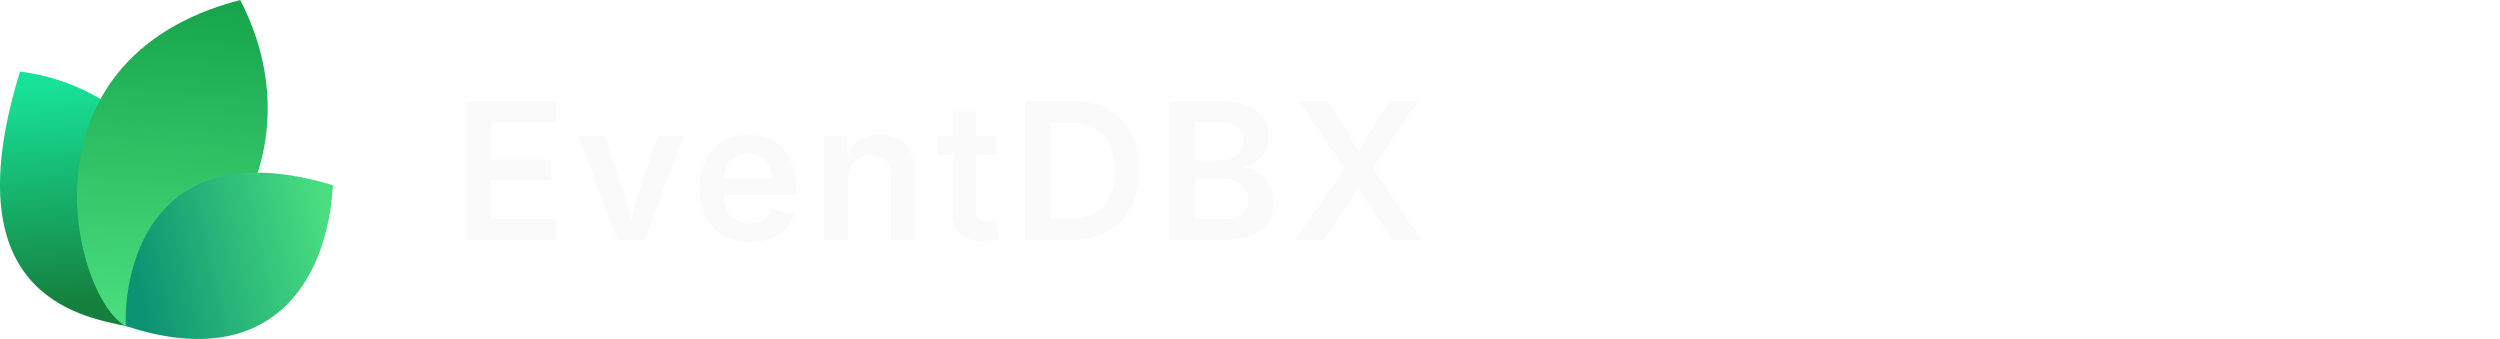
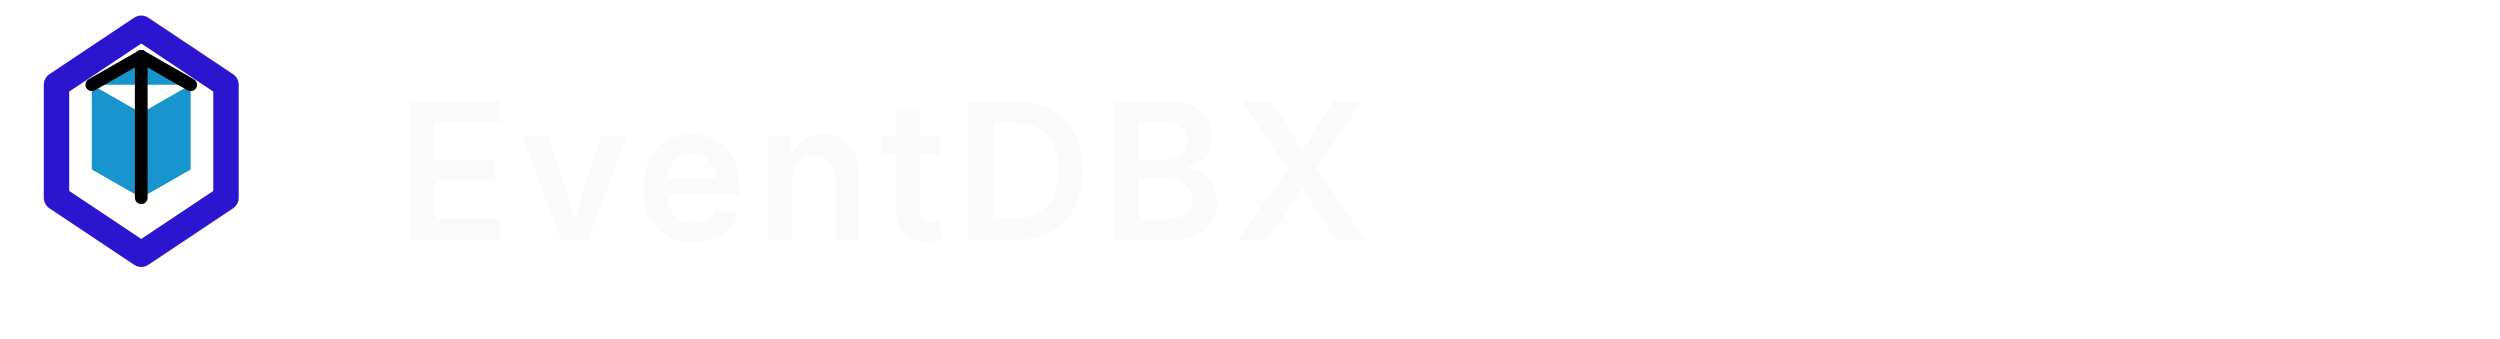
<svg xmlns="http://www.w3.org/2000/svg" width="177" height="24" viewBox="0 0 177 24" fill="none">
-   <path d="M9.061 23.108C5.268 22.377 -3.391 20.627 1.417 5.064C9.634 6.099 16.973 14.064 9.061 23.108Z" fill="url(#paint0_linear_17557_2145)" />
-   <path d="M8.919 23.094C5.276 21.222 0.784 4.209 17.007 0C20.757 7.193 19.621 16.545 8.919 23.094Z" fill="url(#paint1_linear_17557_2145)" />
-   <path d="M8.914 23.079C8.735 19.882 10.159 9.085 23.57 13.111C23.181 20.123 18.984 26.418 8.914 23.079Z" fill="url(#paint2_linear_17557_2145)" />
-   <text x="32" y="12" fill="#FAFAFA" font-family="Sora, 'Inter', 'Segoe UI', sans-serif" font-size="13.5" font-weight="600" letter-spacing="0.04em" dominant-baseline="middle">EventDBX</text>
-   <defs>
-     <linearGradient id="paint0_linear_17557_2145" x1="3.776" y1="5.916" x2="5.232" y2="21.559" gradientUnits="userSpaceOnUse">
-       <stop stop-color="#18E299" />
-       <stop offset="1" stop-color="#15803D" />
-     </linearGradient>
-     <linearGradient id="paint1_linear_17557_2145" x1="12.171" y1="-0.718" x2="10.19" y2="22.983" gradientUnits="userSpaceOnUse">
-       <stop stop-color="#16A34A" />
-       <stop offset="1" stop-color="#4ADE80" />
-     </linearGradient>
-     <linearGradient id="paint2_linear_17557_2145" x1="23.133" y1="15.353" x2="9.338" y2="18.52" gradientUnits="userSpaceOnUse">
-       <stop stop-color="#4ADE80" />
-       <stop offset="1" stop-color="#0D9373" />
-     </linearGradient>
-   </defs>
+   <polygon points="10,2 16,6 16,14 10,18 4,14 4,6" fill="none" stroke="#2B15CF" stroke-width="1.8" stroke-linejoin="round" />
+   <polygon points="10,4 6.5,6 13.5,6" fill="#1895CD" />
+   <polygon points="6.5,6 6.5,12 10,14 10,8" fill="#1895CD" />
+   <polygon points="13.5,6 13.5,12 10,14 10,8" fill="#1895CD" />
+   <line x1="10" y1="4" x2="10" y2="14" stroke="#000000" stroke-width="0.9" stroke-linecap="round" />
+   <line x1="10" y1="4" x2="6.5" y2="6" stroke="#000000" stroke-width="0.9" stroke-linecap="round" />
+   <line x1="10" y1="4" x2="13.5" y2="6" stroke="#000000" stroke-width="0.9" stroke-linecap="round" />
+   <text x="28" y="12" fill="#FAFAFA" font-family="Sora, Inter, Segoe UI, sans-serif" font-size="13.5" font-weight="600" letter-spacing="0.04em" dominant-baseline="middle">
+     EventDBX
+   </text>
</svg>
